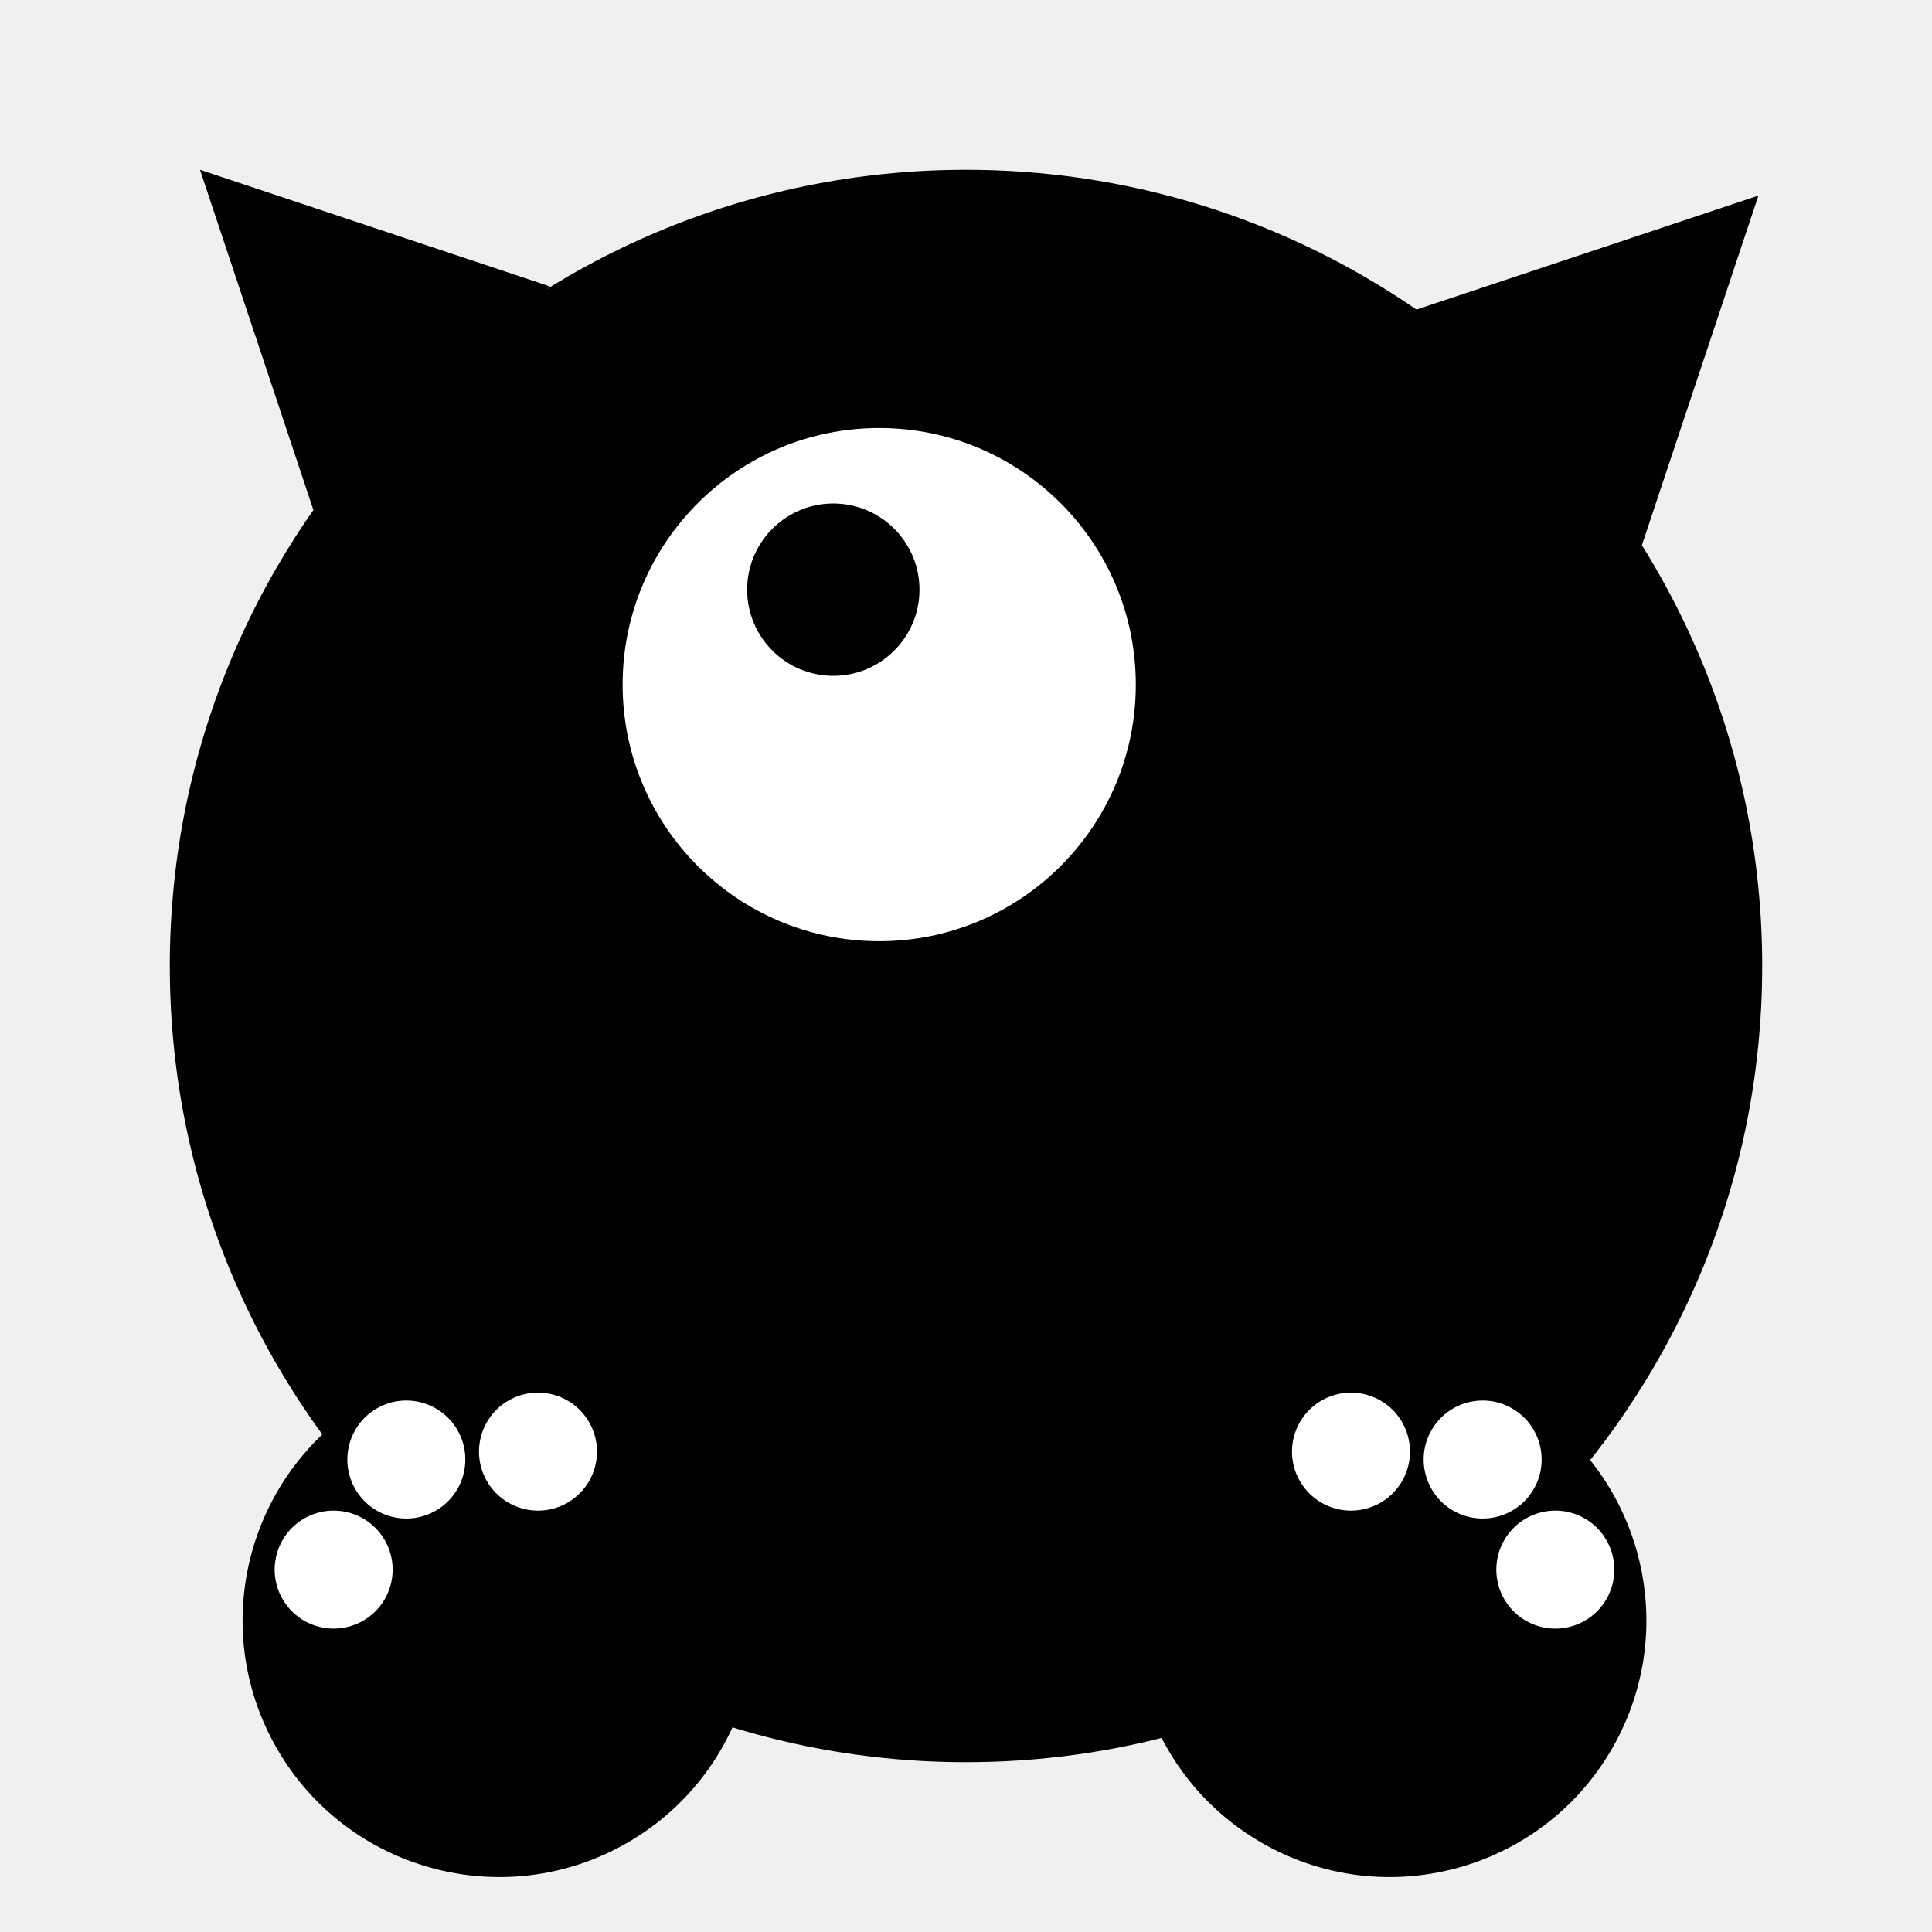
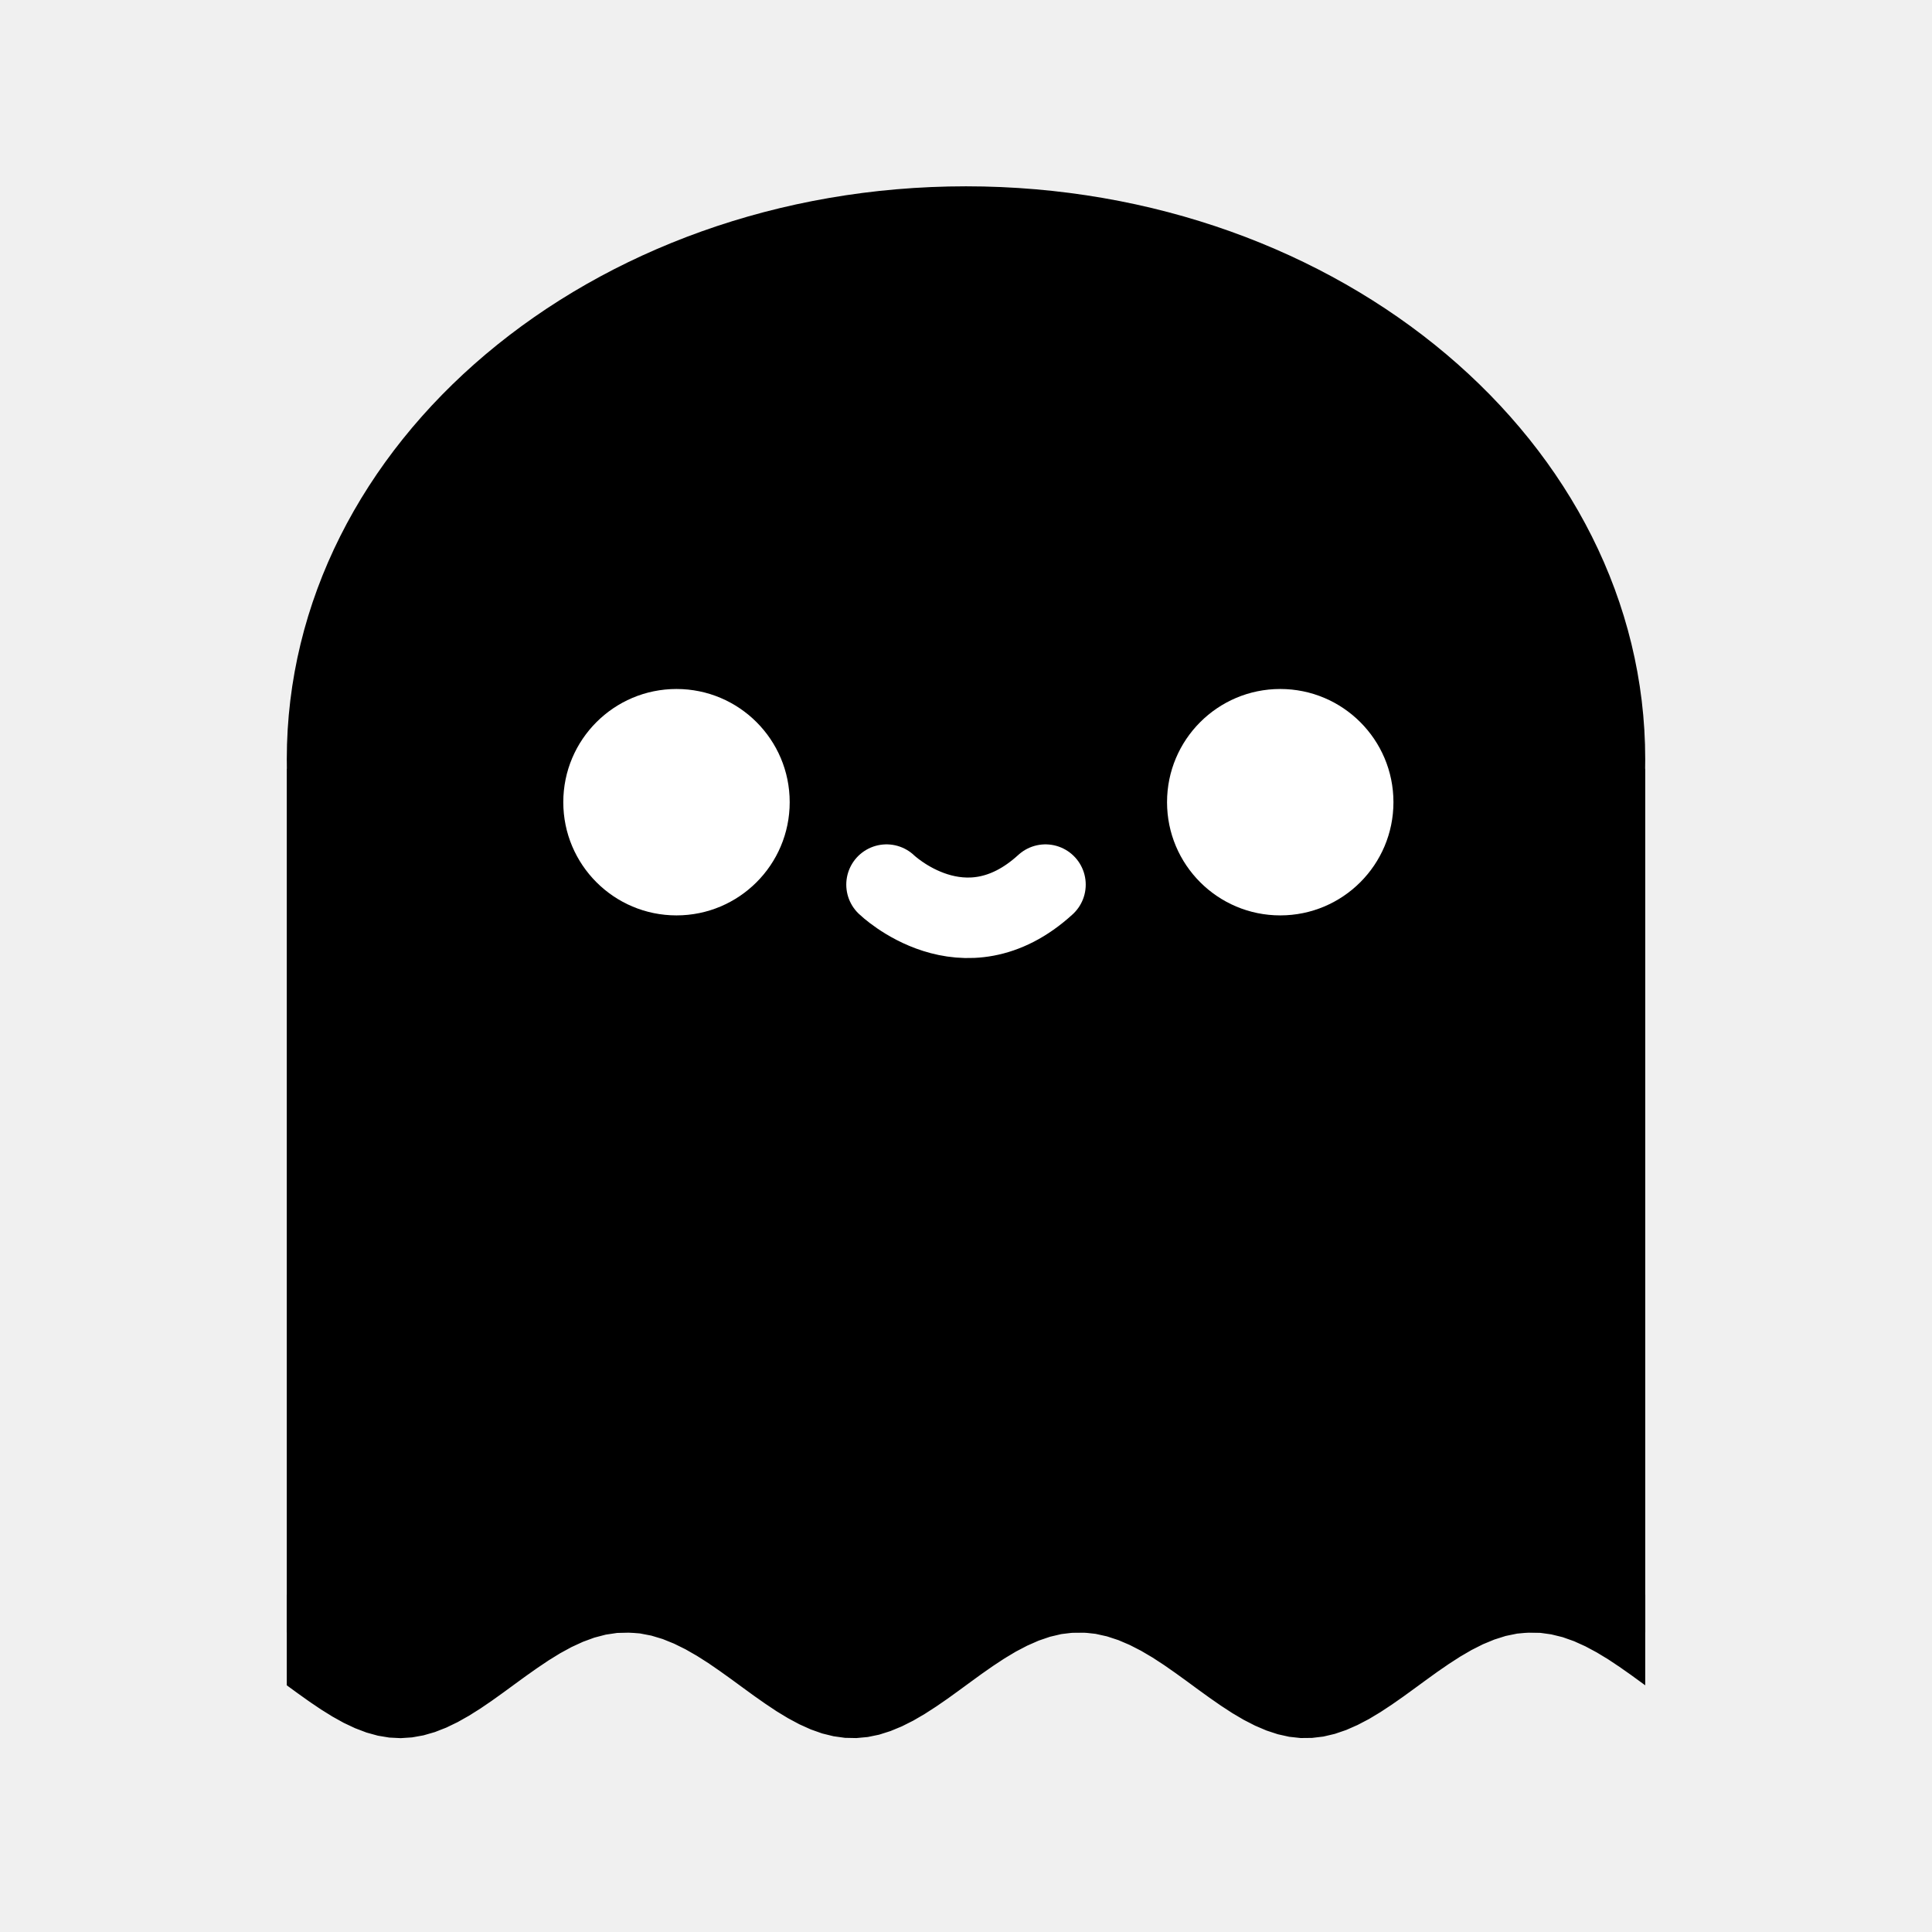
- <svg xmlns="http://www.w3.org/2000/svg" width="100%" height="100%" viewBox="0 0 512 512" version="1.1" xml:space="preserve" style="fill-rule:evenodd;clip-rule:evenodd;stroke-linejoin:round;stroke-miterlimit:2;">
-   <g id="Monster-3">
-     <g transform="matrix(0.707107,-0.707107,0.707107,0.707107,-25.2882,72.3765)">
-       <path d="M74.716,36L118.432,123.432L31,123.432L74.716,36Z" style="fill:oklch(57.235% 0.226 261.559);" />
-     </g>
-     <g transform="matrix(0.707107,0.707107,-0.707107,0.707107,438.624,-26.4571)">
-       <path d="M74.716,36L118.432,123.432L31,123.432L74.716,36Z" style="fill:oklch(57.235% 0.226 261.559);" />
-     </g>
-     <g transform="matrix(0.976852,0,0,0.976852,10.8102,18.625)">
-       <path d="M251,27C370.214,27 467,123.786 467,243C467,362.214 370.214,459 251,459C131.786,459 35,362.214 35,243C35,123.786 131.786,27 251,27ZM251,53.616C146.476,53.616 61.616,138.476 61.616,243C61.616,347.524 146.476,432.384 251,432.384C355.524,432.384 440.384,347.524 440.384,243C440.384,138.476 355.524,53.616 251,53.616Z" style="fill:oklch(57.235% 0.226 261.559);" />
-     </g>
-     <g transform="matrix(0.862055,0,0,0.862055,39.6243,46.5207)">
-       <circle cx="251" cy="243" r="216" style="fill:oklch(57.235% 0.226 261.559);" />
-     </g>
-     <g transform="matrix(0.866025,0.5,-0.5,0.866025,438.072,-26.151)">
-       <g transform="matrix(0.712042,0,0,0.712042,-8.86234,295.212)">
-         <circle cx="247.5" cy="188.5" r="95.5" style="fill:oklch(57.235% 0.226 261.559);" />
-       </g>
-       <g transform="matrix(0.163686,0,0,0.163686,95.5919,364.973)">
-         <circle cx="247.5" cy="188.5" r="95.5" style="fill:white;" />
-       </g>
-       <g transform="matrix(0.163686,0,0,0.163686,126.856,349.341)">
-         <circle cx="247.5" cy="188.5" r="95.5" style="fill:white;" />
-       </g>
-       <g transform="matrix(0.163686,0,0,0.163686,158.12,364.973)">
-         <circle cx="247.5" cy="188.5" r="95.5" style="fill:white;" />
+ <svg xmlns="http://www.w3.org/2000/svg" width="100%" height="100%" viewBox="0 0 512 512" version="1.1" style="fill-rule:evenodd;clip-rule:evenodd;stroke-linecap:round;stroke-linejoin:round;stroke-miterlimit:1.5;">
+   <style>
+         .hem { animation: ghost-flow 2s linear infinite; }
+         @keyframes ghost-flow { from { transform: translateX(0); } to { transform: translateX(-120px); } }
+         @media (prefers-reduced-motion: reduce) { .hem { animation: none; } }
+     </style>
+   <defs>
+     <clipPath id="ghost-hem-clip">
+       <rect x="72.723" y="400" width="360.0" height="80" />
+     </clipPath>
+   </defs>
+   <g transform="matrix(1,0,0,1,3.27748,2.62544)">
+     <path d="M72.723,430L72.723,201.099L72.747,201.099C72.731,200.257 72.723,199.413 72.723,198.568C72.723,114.777 153.378,46.749 252.723,46.749C352.067,46.749 432.723,114.777 432.723,198.568C432.723,199.413 432.714,200.257 432.698,201.099L432.723,201.099L432.723,430Z" style="fill:oklch(57.235% 0.226 261.559);" />
+     <g clip-path="url(#ghost-hem-clip)">
+       <g class="hem">
+         <path d="M72.723,420L72.72,444.00L75.74,446.20L78.76,448.35L81.78,450.39L84.80,452.27L87.82,453.95L90.84,455.37L93.86,456.52L96.87,457.35L99.89,457.85L102.91,458.00L105.93,457.80L108.95,457.26L111.97,456.39L114.99,455.21L118.01,453.75L121.02,452.05L124.04,450.15L127.06,448.09L130.08,445.93L133.10,443.72L136.12,441.52L139.14,439.39L142.16,437.36L145.18,435.50L148.19,433.86L151.21,432.47L154.23,431.36L157.25,430.57L160.27,430.12L163.29,430.01L166.31,430.25L169.33,430.83L172.35,431.74L175.36,432.96L178.38,434.45L181.40,436.18L184.42,438.10L187.44,440.18L190.46,442.34L193.48,444.55L196.50,446.75L199.52,448.87L202.53,450.88L205.55,452.71L208.57,454.33L211.59,455.69L214.61,456.76L217.63,457.50L220.65,457.92L223.67,457.98L226.69,457.70L229.70,457.08L232.72,456.12L235.74,454.87L238.76,453.35L241.78,451.59L244.80,449.64L247.82,447.56L250.84,445.38L253.86,443.17L256.87,440.98L259.89,438.87L262.91,436.88L265.93,435.07L268.95,433.49L271.97,432.16L274.99,431.13L278.01,430.42L281.02,430.06L284.04,430.03L287.06,430.36L290.08,431.03L293.10,432.02L296.12,433.31L299.14,434.86L302.16,436.64L305.18,438.61L308.19,440.71L311.21,442.89L314.23,445.11L317.25,447.29L320.27,449.39L323.29,451.36L326.31,453.14L329.33,454.69L332.35,455.98L335.36,456.97L338.38,457.64L341.40,457.97L344.42,457.94L347.44,457.58L350.46,456.87L353.48,455.84L356.50,454.51L359.52,452.93L362.53,451.12L365.55,449.13L368.57,447.02L371.59,444.83L374.61,442.62L377.63,440.44L380.65,438.36L383.67,436.41L386.69,434.65L389.70,433.13L392.72,431.88L395.74,430.92L398.76,430.30L401.78,430.02L404.80,430.08L407.82,430.50L410.84,431.24L413.86,432.31L416.87,433.67L419.89,435.29L422.91,437.12L425.93,439.13L428.95,441.25L431.97,443.45L434.99,445.66L438.01,447.82L441.02,449.90L444.04,451.82L447.06,453.55L450.08,455.04L453.10,456.26L456.12,457.17L459.14,457.75L462.16,457.99L465.18,457.88L468.19,457.43L471.21,456.64L474.23,455.53L477.25,454.14L480.27,452.50L483.29,450.64L486.31,448.61L489.33,446.48L492.35,444.28L495.36,442.07L498.38,439.91L501.40,437.85L504.42,435.95L507.44,434.25L510.46,432.79L513.48,431.61L516.50,430.74L519.52,430.20L522.53,430.00L525.55,430.15L528.57,430.65L531.59,431.48L534.61,432.63L537.63,434.05L540.65,435.73L543.67,437.61L546.69,439.65L549.70,441.80L552.72,444.00L552.723,420Z" style="fill:oklch(57.235% 0.226 261.559);" />
      </g>
    </g>
-     <g transform="matrix(0.866025,-0.5,0.5,0.866025,-402.181,242.149)">
-       <g transform="matrix(0.712042,0,0,0.712042,193.002,295.212)">
-         <circle cx="247.5" cy="188.5" r="95.5" style="fill:oklch(57.235% 0.226 261.559);" />
-       </g>
-       <g transform="matrix(0.163686,0,0,0.163686,297.457,364.973)">
-         <circle cx="247.5" cy="188.5" r="95.5" style="fill:white;" />
-       </g>
-       <g transform="matrix(0.163686,0,0,0.163686,328.721,349.341)">
-         <circle cx="247.5" cy="188.5" r="95.5" style="fill:white;" />
-       </g>
-       <g transform="matrix(0.163686,0,0,0.163686,359.985,364.973)">
-         <circle cx="247.5" cy="188.5" r="95.5" style="fill:white;" />
-       </g>
+     <g transform="matrix(1.17647,0,0,1.17647,-214,-41.2132)">
+       <circle cx="331.5" cy="213.5" r="25.5" style="fill:white;" />
    </g>
-     <g transform="matrix(0.712042,0,0,0.712042,56.7696,47.2125)">
-       <circle cx="247.5" cy="188.5" r="95.5" style="fill:white;" />
+     <g transform="matrix(1.17647,0,0,1.17647,-54,-41.2132)">
+       <circle cx="331.5" cy="213.5" r="25.5" style="fill:white;" />
    </g>
-     <g transform="matrix(0.239124,0,0,0.239124,161.653,111.194)">
-       <circle cx="247.5" cy="188.5" r="95.5" style="fill:oklch(57.235% 0.226 261.559);" />
+     <g transform="matrix(0.520067,0,0,0.520067,121.926,98.281)">
+       <path d="M211,256.749C211,256.749 250.389,294.804 292,256.749" style="fill:none;stroke:white;stroke-width:41.02px;" />
    </g>
  </g>
</svg>
